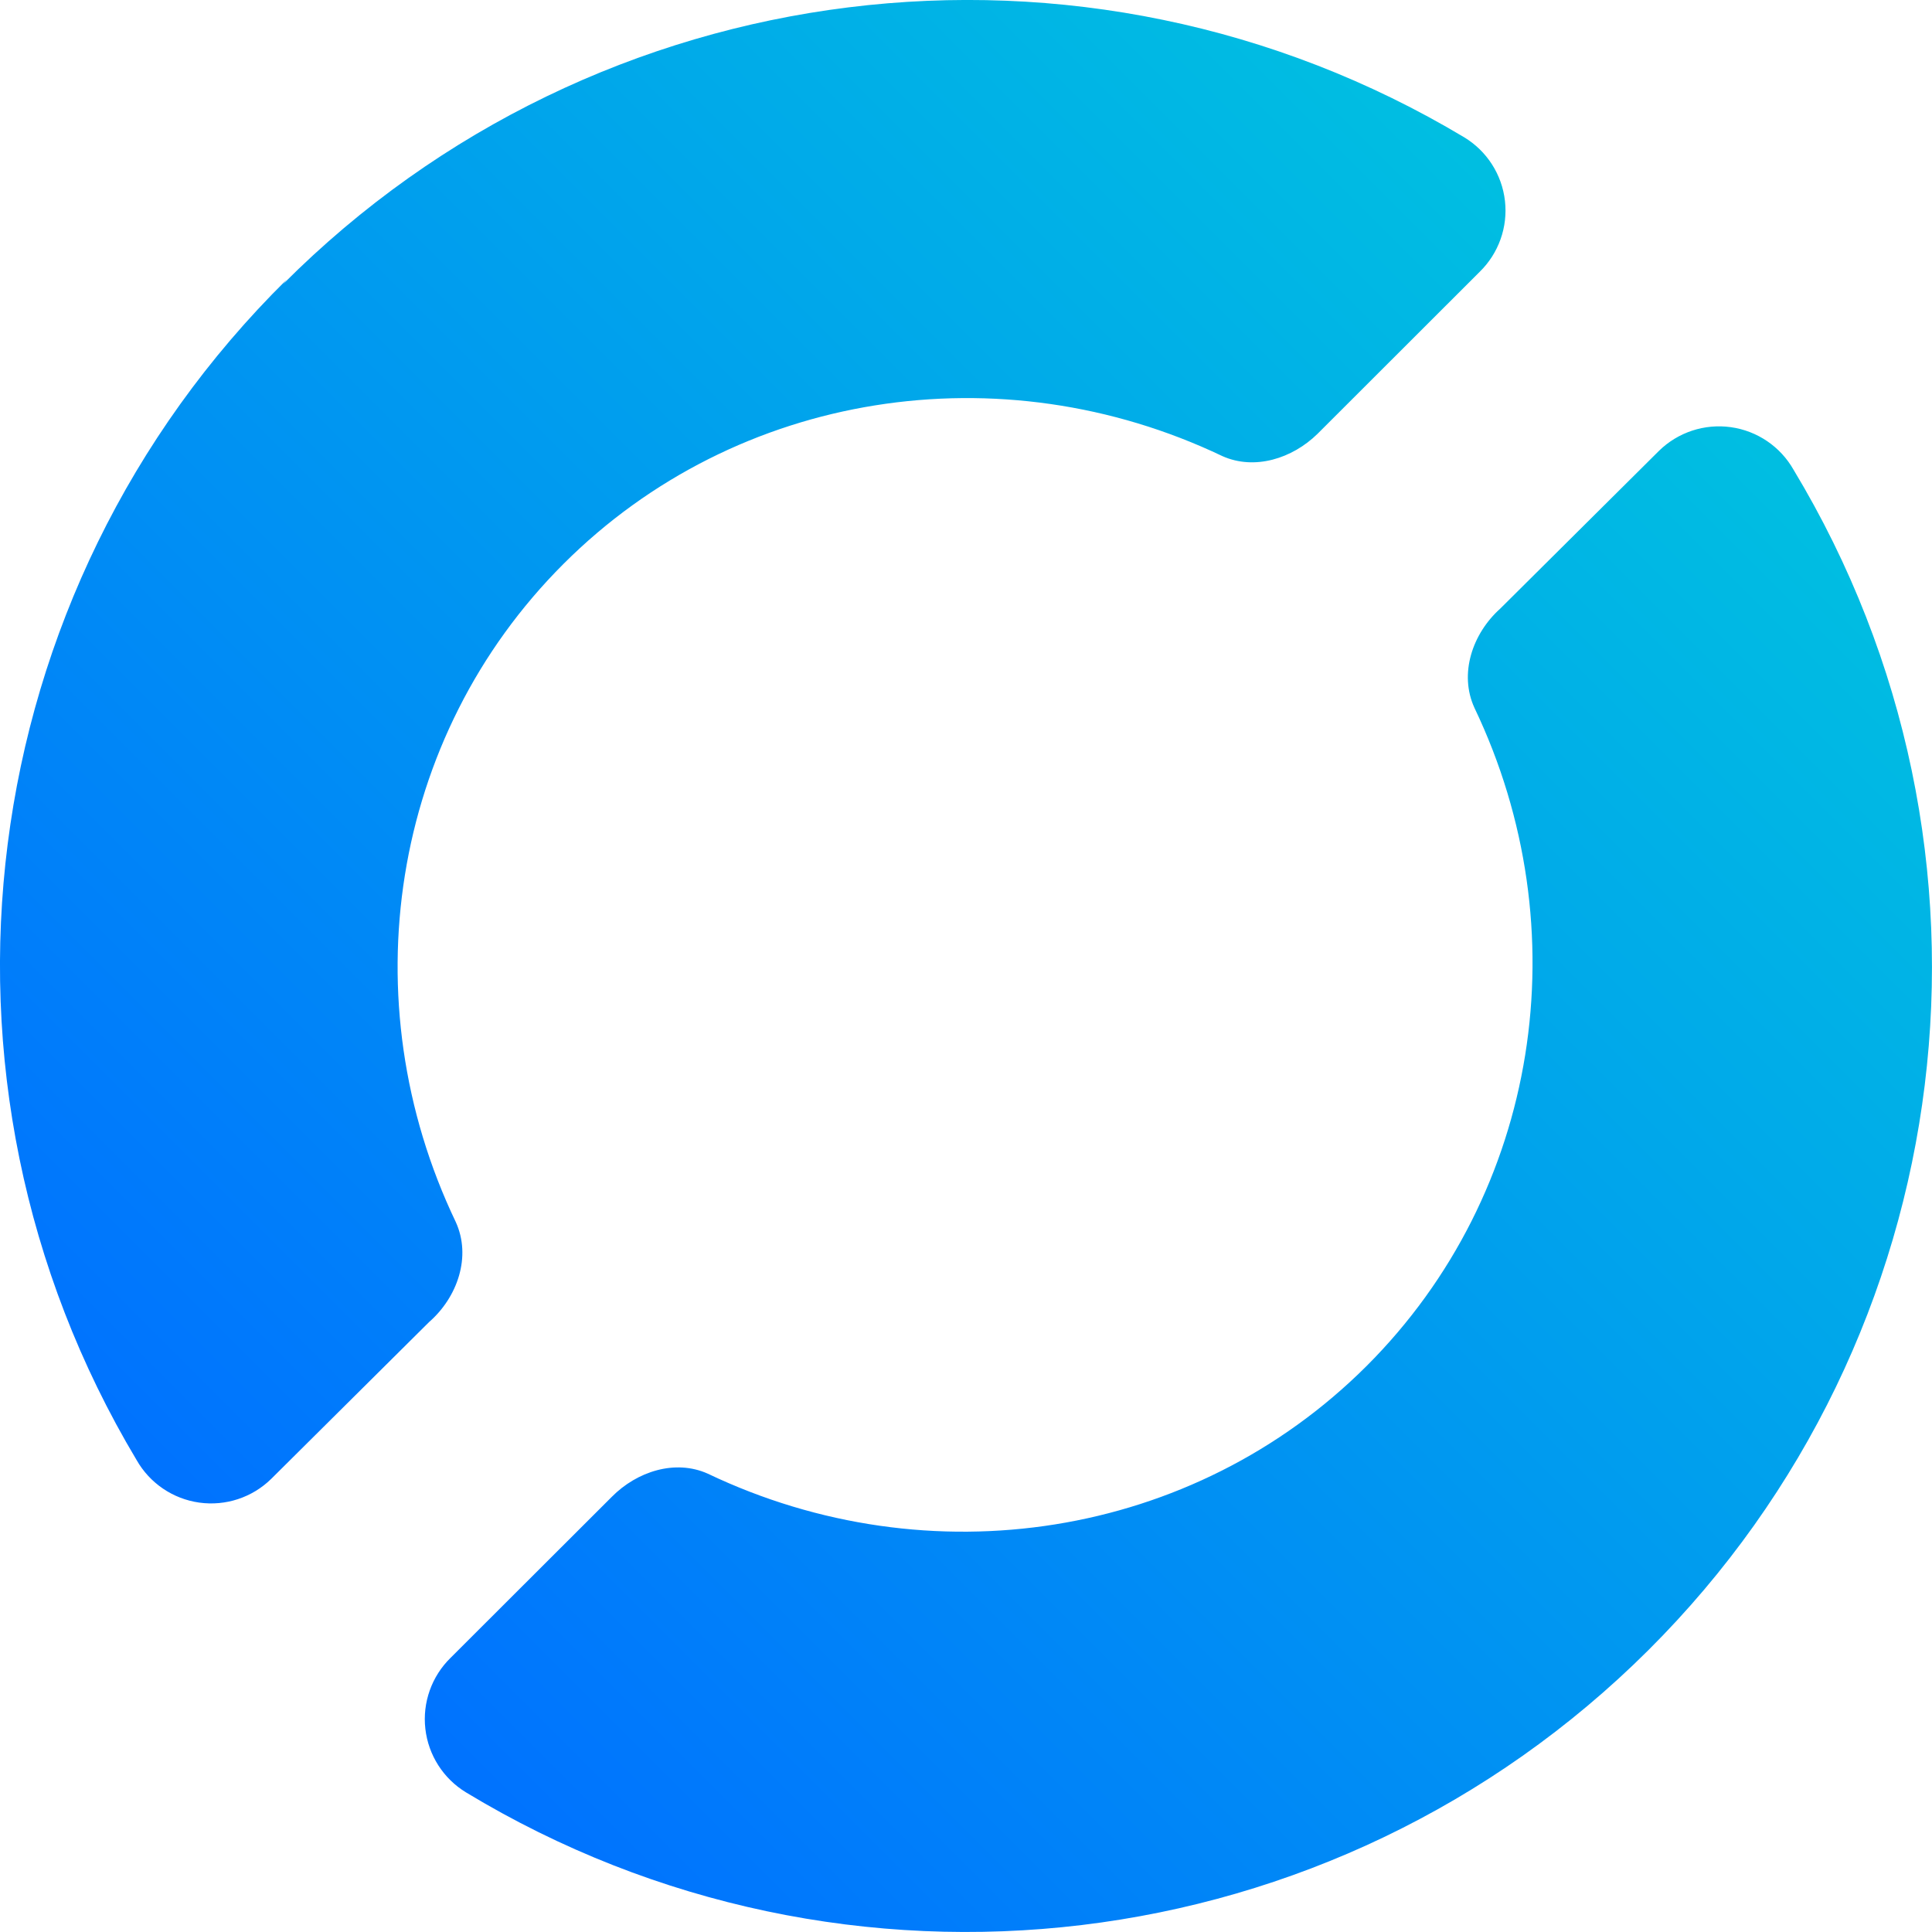
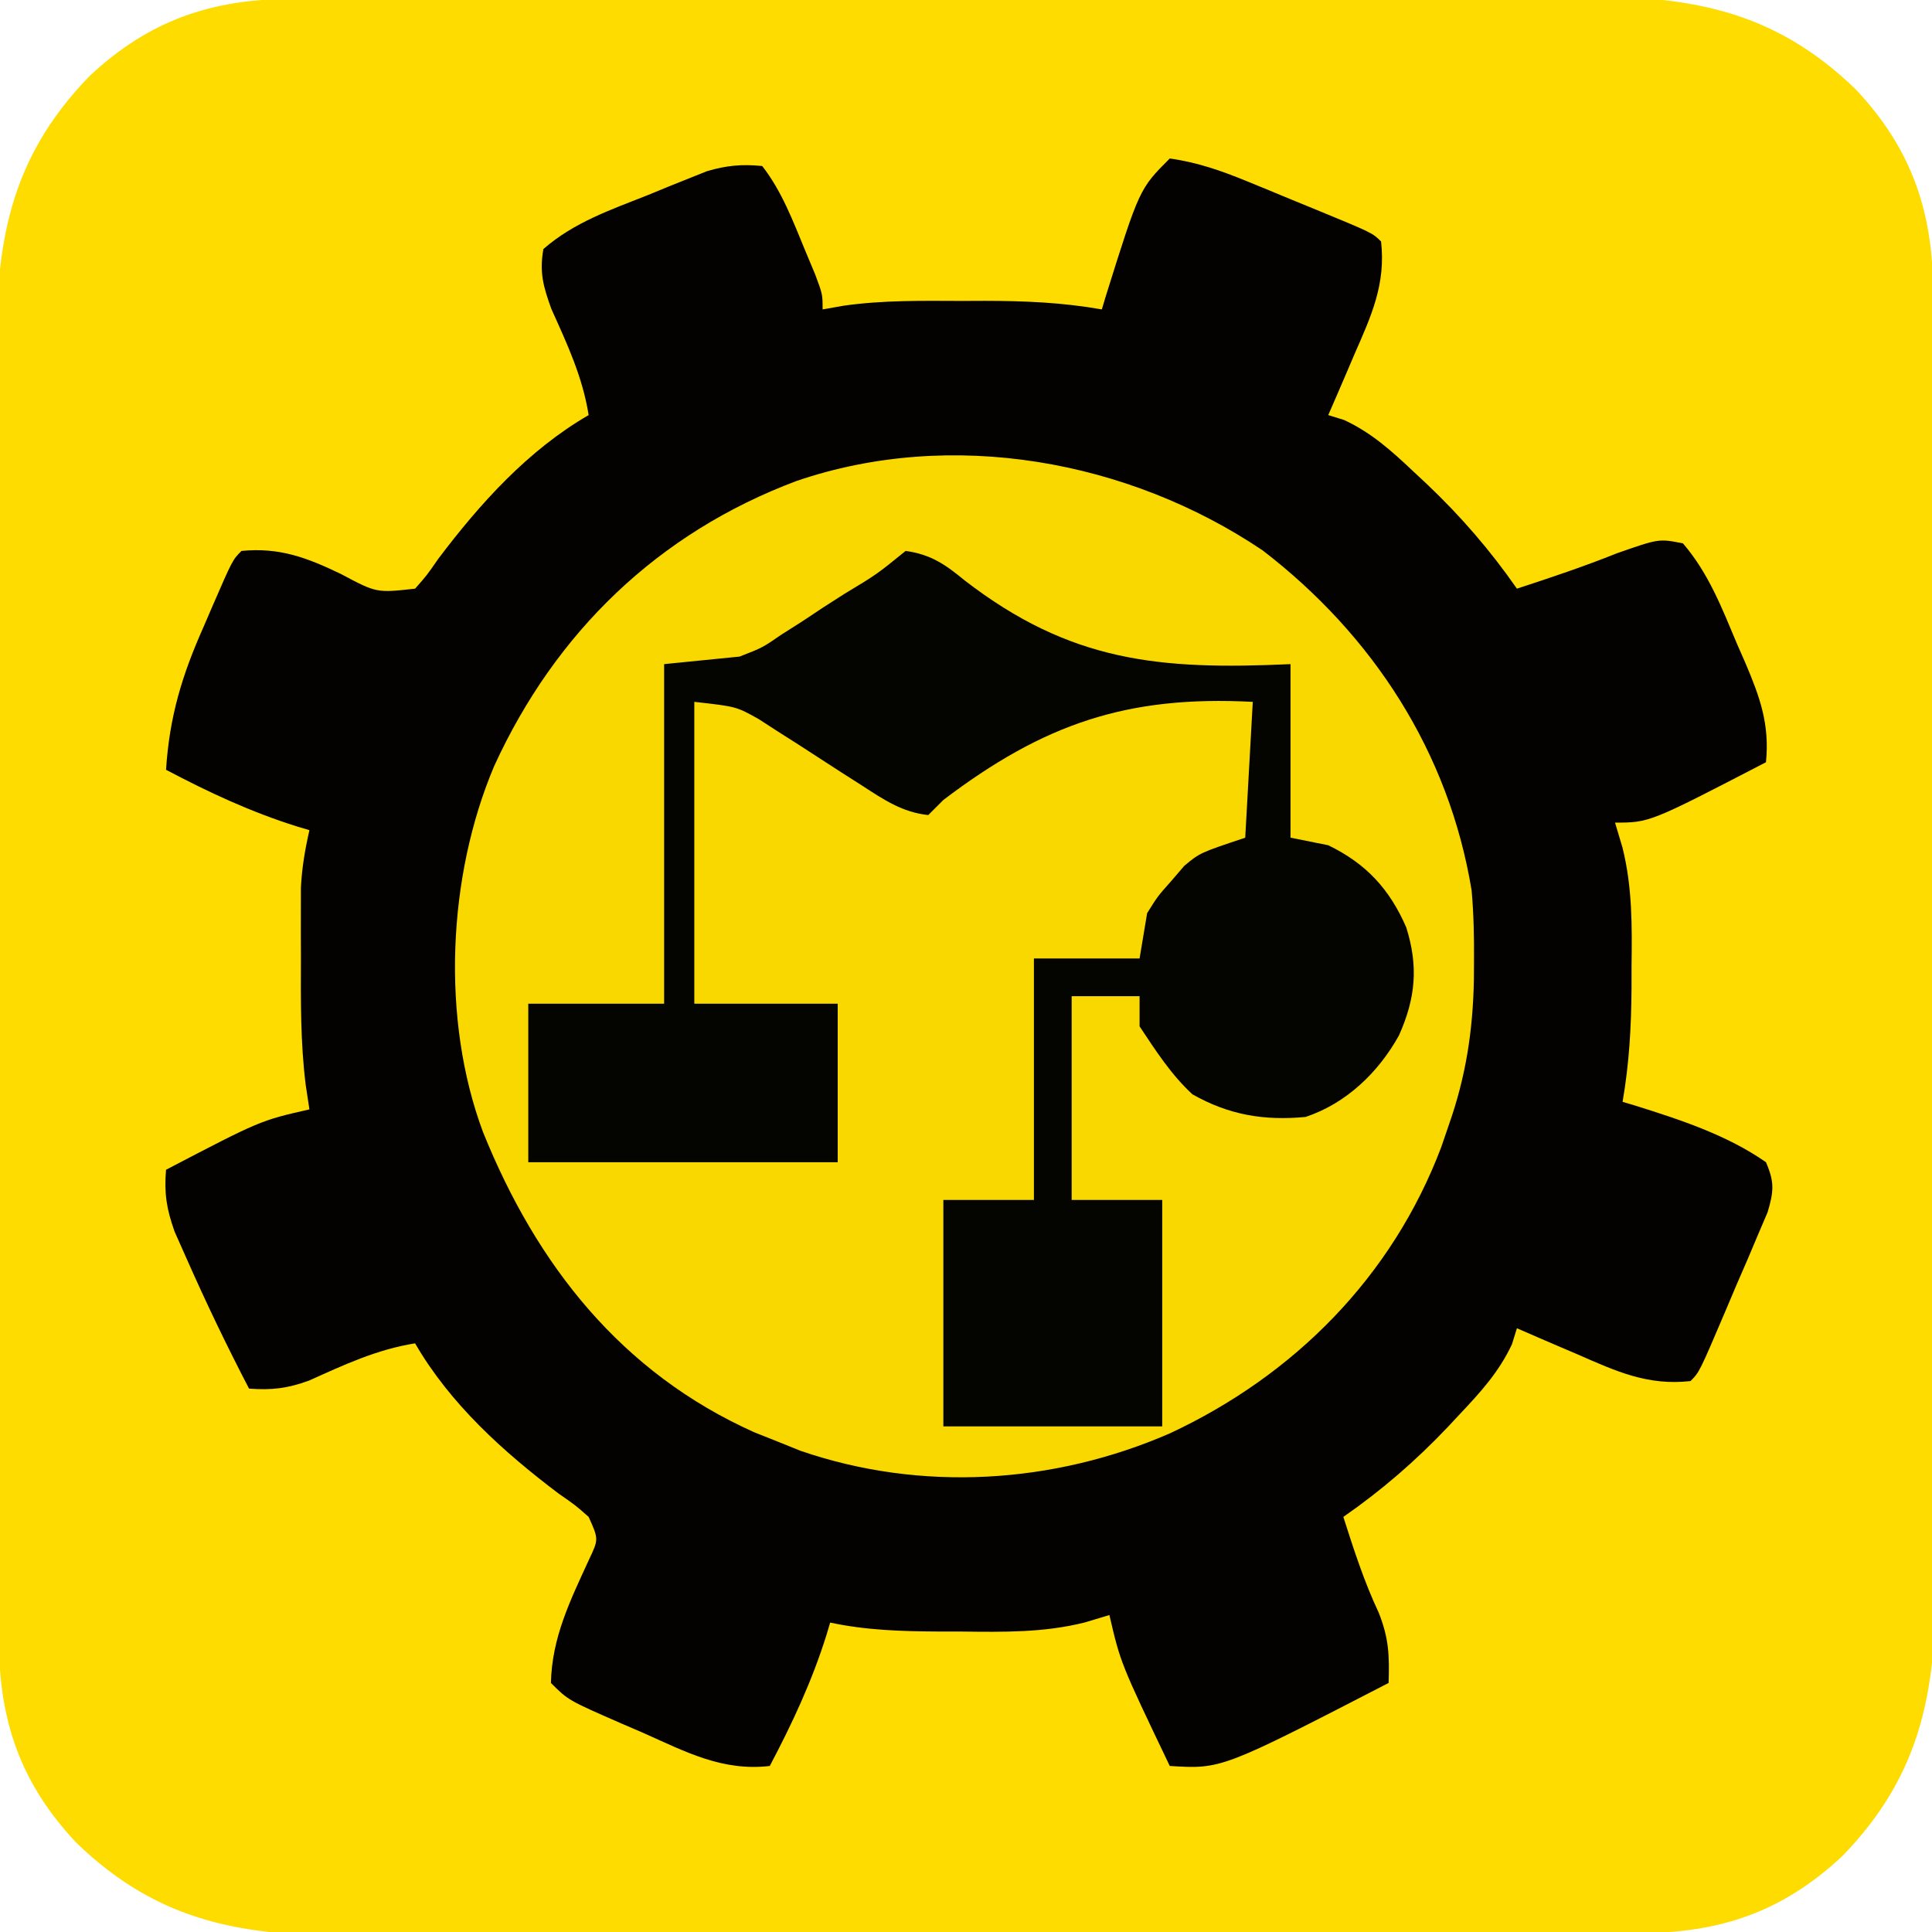
- <svg xmlns="http://www.w3.org/2000/svg" xmlns:xlink="http://www.w3.org/1999/xlink" xml:space="preserve" width="26" height="26" style="isolation:isolate" viewBox="66.993 897.484 26 26">
-   <defs>
-     <linearGradient xlink:href="#a" id="b" x1=".148" x2=".845" y1=".851" y2=".154" gradientTransform="matrix(26.00048 0 0 25.99935 66.993 897.485)" gradientUnits="userSpaceOnUse" />
-   </defs>
-   <linearGradient id="a" x1=".148" x2=".845" y1=".851" y2=".154" gradientTransform="matrix(26.301 0 0 26.331 90.674 911.757)" gradientUnits="userSpaceOnUse">
-     <stop offset="0" stop-color="#004ba6" style="stop-color:#0071ff;stop-opacity:1" />
-     <stop offset="1" stop-color="#00bfe1" style="stop-color:#00bfe1;stop-opacity:1" />
-   </linearGradient>
-   <path fill="url(#a)" d="m89.318 903.552-2.135 2.122c-.376.337-.558.879-.347 1.337 1.422 2.976.882 6.524-1.452 8.856-2.335 2.331-5.887 2.87-8.866 1.449-.439-.197-.954-.03-1.292.312l-2.17 2.167a1.154 1.154 0 0 0 .208 1.81 13.005 13.005 0 0 0 15.91-1.912 12.97 12.97 0 0 0 1.956-15.887 1.154 1.154 0 0 0-1.812-.254zm-18.467-2.305a12.969 12.969 0 0 0-2.02 15.885 1.154 1.154 0 0 0 1.812.254l2.124-2.11c.385-.336.572-.884.359-1.348-1.423-2.976-.884-6.524 1.451-8.856 2.334-2.332 5.887-2.871 8.866-1.45.434.194.942.033 1.281-.3l2.182-2.18a1.152 1.152 0 0 0-.208-1.81 13.009 13.009 0 0 0-15.893 1.973z" style="fill:url(#b);stroke-width:.988" />
+ <svg xmlns="http://www.w3.org/2000/svg" version="1.1" width="256" height="256">
+   <path d="M0 0 C0.788 -0.004 1.576 -0.007 2.387 -0.011 C5.03 -0.022 7.673 -0.026 10.316 -0.03 C12.21 -0.036 14.104 -0.043 15.998 -0.05 C22.222 -0.071 28.446 -0.081 34.669 -0.091 C36.814 -0.095 38.958 -0.099 41.103 -0.103 C51.179 -0.123 61.256 -0.137 71.333 -0.145 C82.955 -0.155 94.576 -0.181 106.197 -0.222 C115.186 -0.252 124.175 -0.267 133.163 -0.27 C138.529 -0.272 143.894 -0.281 149.259 -0.306 C154.311 -0.33 159.363 -0.334 164.415 -0.324 C166.263 -0.323 168.112 -0.329 169.96 -0.343 C184.793 -0.447 196.083 1.284 207.134 11.995 C214.552 19.9 217.378 28.231 217.375 38.919 C217.379 39.707 217.383 40.495 217.386 41.307 C217.397 43.95 217.401 46.592 217.405 49.235 C217.411 51.129 217.418 53.023 217.425 54.917 C217.446 61.141 217.456 67.365 217.466 73.589 C217.47 75.733 217.474 77.877 217.479 80.022 C217.498 90.099 217.512 100.176 217.52 110.253 C217.53 121.874 217.556 133.495 217.597 145.116 C217.627 154.105 217.642 163.094 217.645 172.082 C217.647 177.448 217.656 182.813 217.681 188.178 C217.705 193.23 217.709 198.282 217.699 203.334 C217.698 205.183 217.705 207.031 217.718 208.879 C217.823 223.712 216.091 235.003 205.38 246.053 C197.476 253.471 189.144 256.297 178.456 256.294 C177.668 256.298 176.88 256.302 176.069 256.305 C173.426 256.317 170.783 256.32 168.14 256.324 C166.246 256.33 164.352 256.337 162.458 256.344 C156.234 256.365 150.01 256.375 143.787 256.385 C141.642 256.39 139.498 256.394 137.354 256.398 C127.277 256.417 117.2 256.431 107.123 256.439 C95.501 256.449 83.88 256.475 72.259 256.516 C63.27 256.546 54.281 256.561 45.293 256.564 C39.927 256.567 34.562 256.575 29.197 256.601 C24.145 256.624 19.093 256.628 14.041 256.618 C12.193 256.617 10.344 256.624 8.496 256.637 C-6.337 256.742 -17.627 255.011 -28.678 244.3 C-36.096 236.395 -38.922 228.063 -38.919 217.375 C-38.923 216.587 -38.927 215.799 -38.93 214.988 C-38.941 212.345 -38.945 209.702 -38.949 207.059 C-38.955 205.165 -38.962 203.271 -38.969 201.377 C-38.99 195.153 -39 188.929 -39.01 182.706 C-39.014 180.561 -39.018 178.417 -39.023 176.273 C-39.042 166.196 -39.056 156.119 -39.064 146.042 C-39.074 134.42 -39.1 122.799 -39.141 111.178 C-39.171 102.189 -39.186 93.201 -39.189 84.212 C-39.191 78.846 -39.2 73.481 -39.225 68.116 C-39.249 63.064 -39.253 58.012 -39.243 52.96 C-39.242 51.112 -39.248 49.264 -39.262 47.415 C-39.367 32.582 -37.635 21.292 -26.924 10.241 C-19.02 2.823 -10.688 -0.003 0 0 Z " fill="#FEDC00" transform="translate(38.77199,-0.147171)" />
+   <path d="M0 0 C3.657 0.509 6.862 1.632 10.266 3.031 C11.724 3.629 11.724 3.629 13.211 4.238 C14.214 4.655 15.217 5.071 16.25 5.5 C17.268 5.916 18.287 6.333 19.336 6.762 C26.863 9.863 26.863 9.863 28 11 C28.633 16.648 26.717 20.825 24.5 25.875 C23.999 27.051 23.999 27.051 23.488 28.25 C22.668 30.171 21.836 32.086 21 34 C21.694 34.215 22.387 34.431 23.102 34.652 C26.778 36.362 29.461 38.809 32.375 41.562 C32.945 42.094 33.515 42.625 34.102 43.173 C38.572 47.418 42.479 51.93 46 57 C50.465 55.543 54.89 54.06 59.25 52.312 C64.818 50.364 64.818 50.364 68 51 C71.417 54.977 73.172 59.593 75.188 64.375 C75.556 65.213 75.924 66.051 76.303 66.914 C78.22 71.438 79.498 74.986 79 80 C63.571 88 63.571 88 59 88 C59.326 89.092 59.652 90.184 59.988 91.309 C61.299 96.565 61.257 101.673 61.188 107.062 C61.187 108.494 61.187 108.494 61.186 109.955 C61.154 115.071 60.874 119.959 60 125 C60.534 125.159 61.067 125.317 61.617 125.48 C67.578 127.347 73.852 129.394 79 133 C80.142 135.638 80.042 136.861 79.211 139.641 C78.794 140.62 78.376 141.598 77.945 142.605 C77.495 143.671 77.046 144.736 76.582 145.834 C76.101 146.941 75.62 148.047 75.125 149.188 C74.652 150.306 74.179 151.424 73.691 152.576 C70.176 160.824 70.176 160.824 69 162 C63.352 162.633 59.175 160.717 54.125 158.5 C52.949 157.999 52.949 157.999 51.75 157.488 C49.829 156.668 47.914 155.836 46 155 C45.677 156.04 45.677 156.04 45.348 157.102 C43.638 160.778 41.191 163.461 38.438 166.375 C37.906 166.945 37.375 167.515 36.827 168.102 C32.582 172.572 28.07 176.479 23 180 C24.382 184.323 25.752 188.576 27.688 192.688 C29.047 196.119 29.107 198.362 29 202 C6.86 213.423 6.86 213.423 0 213 C-6.519 199.367 -6.519 199.367 -8 193 C-9.08 193.326 -10.16 193.652 -11.273 193.988 C-16.714 195.346 -22.047 195.256 -27.625 195.188 C-28.636 195.187 -29.646 195.186 -30.688 195.186 C-35.562 195.157 -40.211 195.022 -45 194 C-45.159 194.534 -45.317 195.067 -45.48 195.617 C-47.401 201.749 -50.002 207.325 -53 213 C-59.269 213.736 -64.167 211.115 -69.75 208.625 C-70.708 208.213 -71.666 207.8 -72.652 207.375 C-79.712 204.288 -79.712 204.288 -82 202 C-81.869 195.981 -79.448 191.087 -76.961 185.672 C-75.672 182.953 -75.672 182.953 -77 180 C-78.754 178.45 -78.754 178.45 -80.938 176.938 C-88.293 171.391 -95.348 165.035 -100 157 C-105.089 157.814 -109.391 159.838 -114.062 161.941 C-116.952 162.983 -118.963 163.218 -122 163 C-124.96 157.316 -127.725 151.55 -130.312 145.688 C-130.824 144.536 -131.336 143.385 -131.863 142.199 C-132.934 139.186 -133.255 137.155 -133 134 C-120.515 127.481 -120.515 127.481 -114 126 C-114.162 124.931 -114.325 123.863 -114.492 122.762 C-115.196 117.118 -115.146 111.492 -115.125 105.812 C-115.129 104.746 -115.133 103.679 -115.137 102.58 C-115.135 101.549 -115.134 100.519 -115.133 99.457 C-115.132 98.529 -115.131 97.6 -115.129 96.644 C-115 94.003 -114.586 91.574 -114 89 C-114.801 88.762 -114.801 88.762 -115.617 88.52 C-121.749 86.599 -127.325 83.998 -133 81 C-132.544 73.933 -130.874 68.442 -128 62 C-127.631 61.143 -127.263 60.286 -126.883 59.402 C-124.182 53.182 -124.182 53.182 -123 52 C-117.936 51.508 -114.287 52.909 -109.812 55.062 C-105.11 57.57 -105.11 57.57 -100 57 C-98.45 55.246 -98.45 55.246 -96.938 53.062 C-91.391 45.707 -85.035 38.652 -77 34 C-77.814 28.911 -79.838 24.609 -81.941 19.938 C-83.012 16.966 -83.541 15.111 -83 12 C-78.912 8.433 -74.042 6.789 -69.062 4.812 C-67.722 4.26 -67.722 4.26 -66.354 3.697 C-65.485 3.35 -64.617 3.002 -63.723 2.645 C-62.936 2.328 -62.15 2.012 -61.34 1.687 C-58.739 0.923 -56.696 0.726 -54 1 C-51.394 4.349 -49.928 8.281 -48.312 12.188 C-47.876 13.233 -47.439 14.278 -46.988 15.355 C-46 18 -46 18 -46 20 C-45.082 19.838 -44.164 19.675 -43.219 19.508 C-37.994 18.764 -32.767 18.855 -27.5 18.875 C-25.99 18.869 -25.99 18.869 -24.449 18.863 C-19.191 18.87 -14.18 19.083 -9 20 C-8.762 19.199 -8.762 19.199 -8.52 18.383 C-4.023 4.023 -4.023 4.023 0 0 Z " fill="#030200" transform="translate(155,21)" />
+   <path d="M0 0 C14.637 11.243 24.689 26.758 27.695 45.07 C27.971 48.181 28.03 51.261 28.008 54.383 C28 55.627 28 55.627 27.993 56.897 C27.865 63.631 26.936 69.692 24.695 76.07 C24.355 77.063 24.015 78.055 23.664 79.078 C17.169 96.239 4.219 109.29 -12.293 116.999 C-27.686 123.706 -45.24 124.806 -61.215 119.316 C-62.234 118.905 -63.254 118.494 -64.305 118.07 C-65.314 117.669 -66.323 117.269 -67.363 116.855 C-84.972 108.956 -96.195 94.71 -103.305 77.07 C-108.888 62.122 -107.993 43.134 -101.828 28.586 C-93.713 10.855 -80.119 -2.305 -61.772 -9.194 C-41.246 -16.214 -17.801 -11.989 0 0 Z " fill="#F9D800" transform="translate(167.3047,72.92969)" />
+   <path d="M0 0 C3.346 0.469 5.246 1.783 7.816 3.906 C21.845 14.714 33.582 15.798 51 15 C51 22.59 51 30.18 51 38 C52.65 38.33 54.3 38.66 56 39 C61.011 41.427 64.136 44.809 66.34 49.895 C67.961 55.064 67.577 59.256 65.375 64.188 C62.66 69.089 58.398 73.201 53 75 C47.486 75.53 42.807 74.727 38 72 C35.15 69.366 33.147 66.22 31 63 C31 61.68 31 60.36 31 59 C28.03 59 25.06 59 22 59 C22 67.91 22 76.82 22 86 C25.96 86 29.92 86 34 86 C34 95.9 34 105.8 34 116 C24.43 116 14.86 116 5 116 C5 106.1 5 96.2 5 86 C8.96 86 12.92 86 17 86 C17 75.44 17 64.88 17 54 C21.62 54 26.24 54 31 54 C31.33 52.02 31.66 50.04 32 48 C33.418 45.734 33.418 45.734 35.188 43.75 C35.759 43.085 36.33 42.42 36.918 41.734 C39 40 39 40 45 38 C45.33 32.06 45.66 26.12 46 20 C29.351 19.131 18.31 22.899 5 33 C4.34 33.66 3.68 34.32 3 35 C-0.441 34.636 -2.916 32.95 -5.773 31.094 C-7.135 30.226 -7.135 30.226 -8.523 29.34 C-10.419 28.117 -12.312 26.89 -14.203 25.66 C-15.568 24.792 -15.568 24.792 -16.961 23.906 C-17.784 23.373 -18.607 22.84 -19.455 22.291 C-22.435 20.62 -22.435 20.62 -28 20 C-28 33.2 -28 46.4 -28 60 C-21.73 60 -15.46 60 -9 60 C-9 66.93 -9 73.86 -9 81 C-22.53 81 -36.06 81 -50 81 C-50 74.07 -50 67.14 -50 60 C-44.06 60 -38.12 60 -32 60 C-32 45.15 -32 30.3 -32 15 C-28.7 14.67 -25.4 14.34 -22 14 C-18.96 12.816 -18.96 12.816 -16.465 11.094 C-15.099 10.226 -15.099 10.226 -13.705 9.34 C-12.792 8.733 -11.878 8.126 -10.938 7.5 C-9.515 6.589 -9.515 6.589 -8.064 5.66 C-3.821 3.104 -3.821 3.104 0 0 Z " fill="#040400" transform="translate(120,73)" />
</svg>
